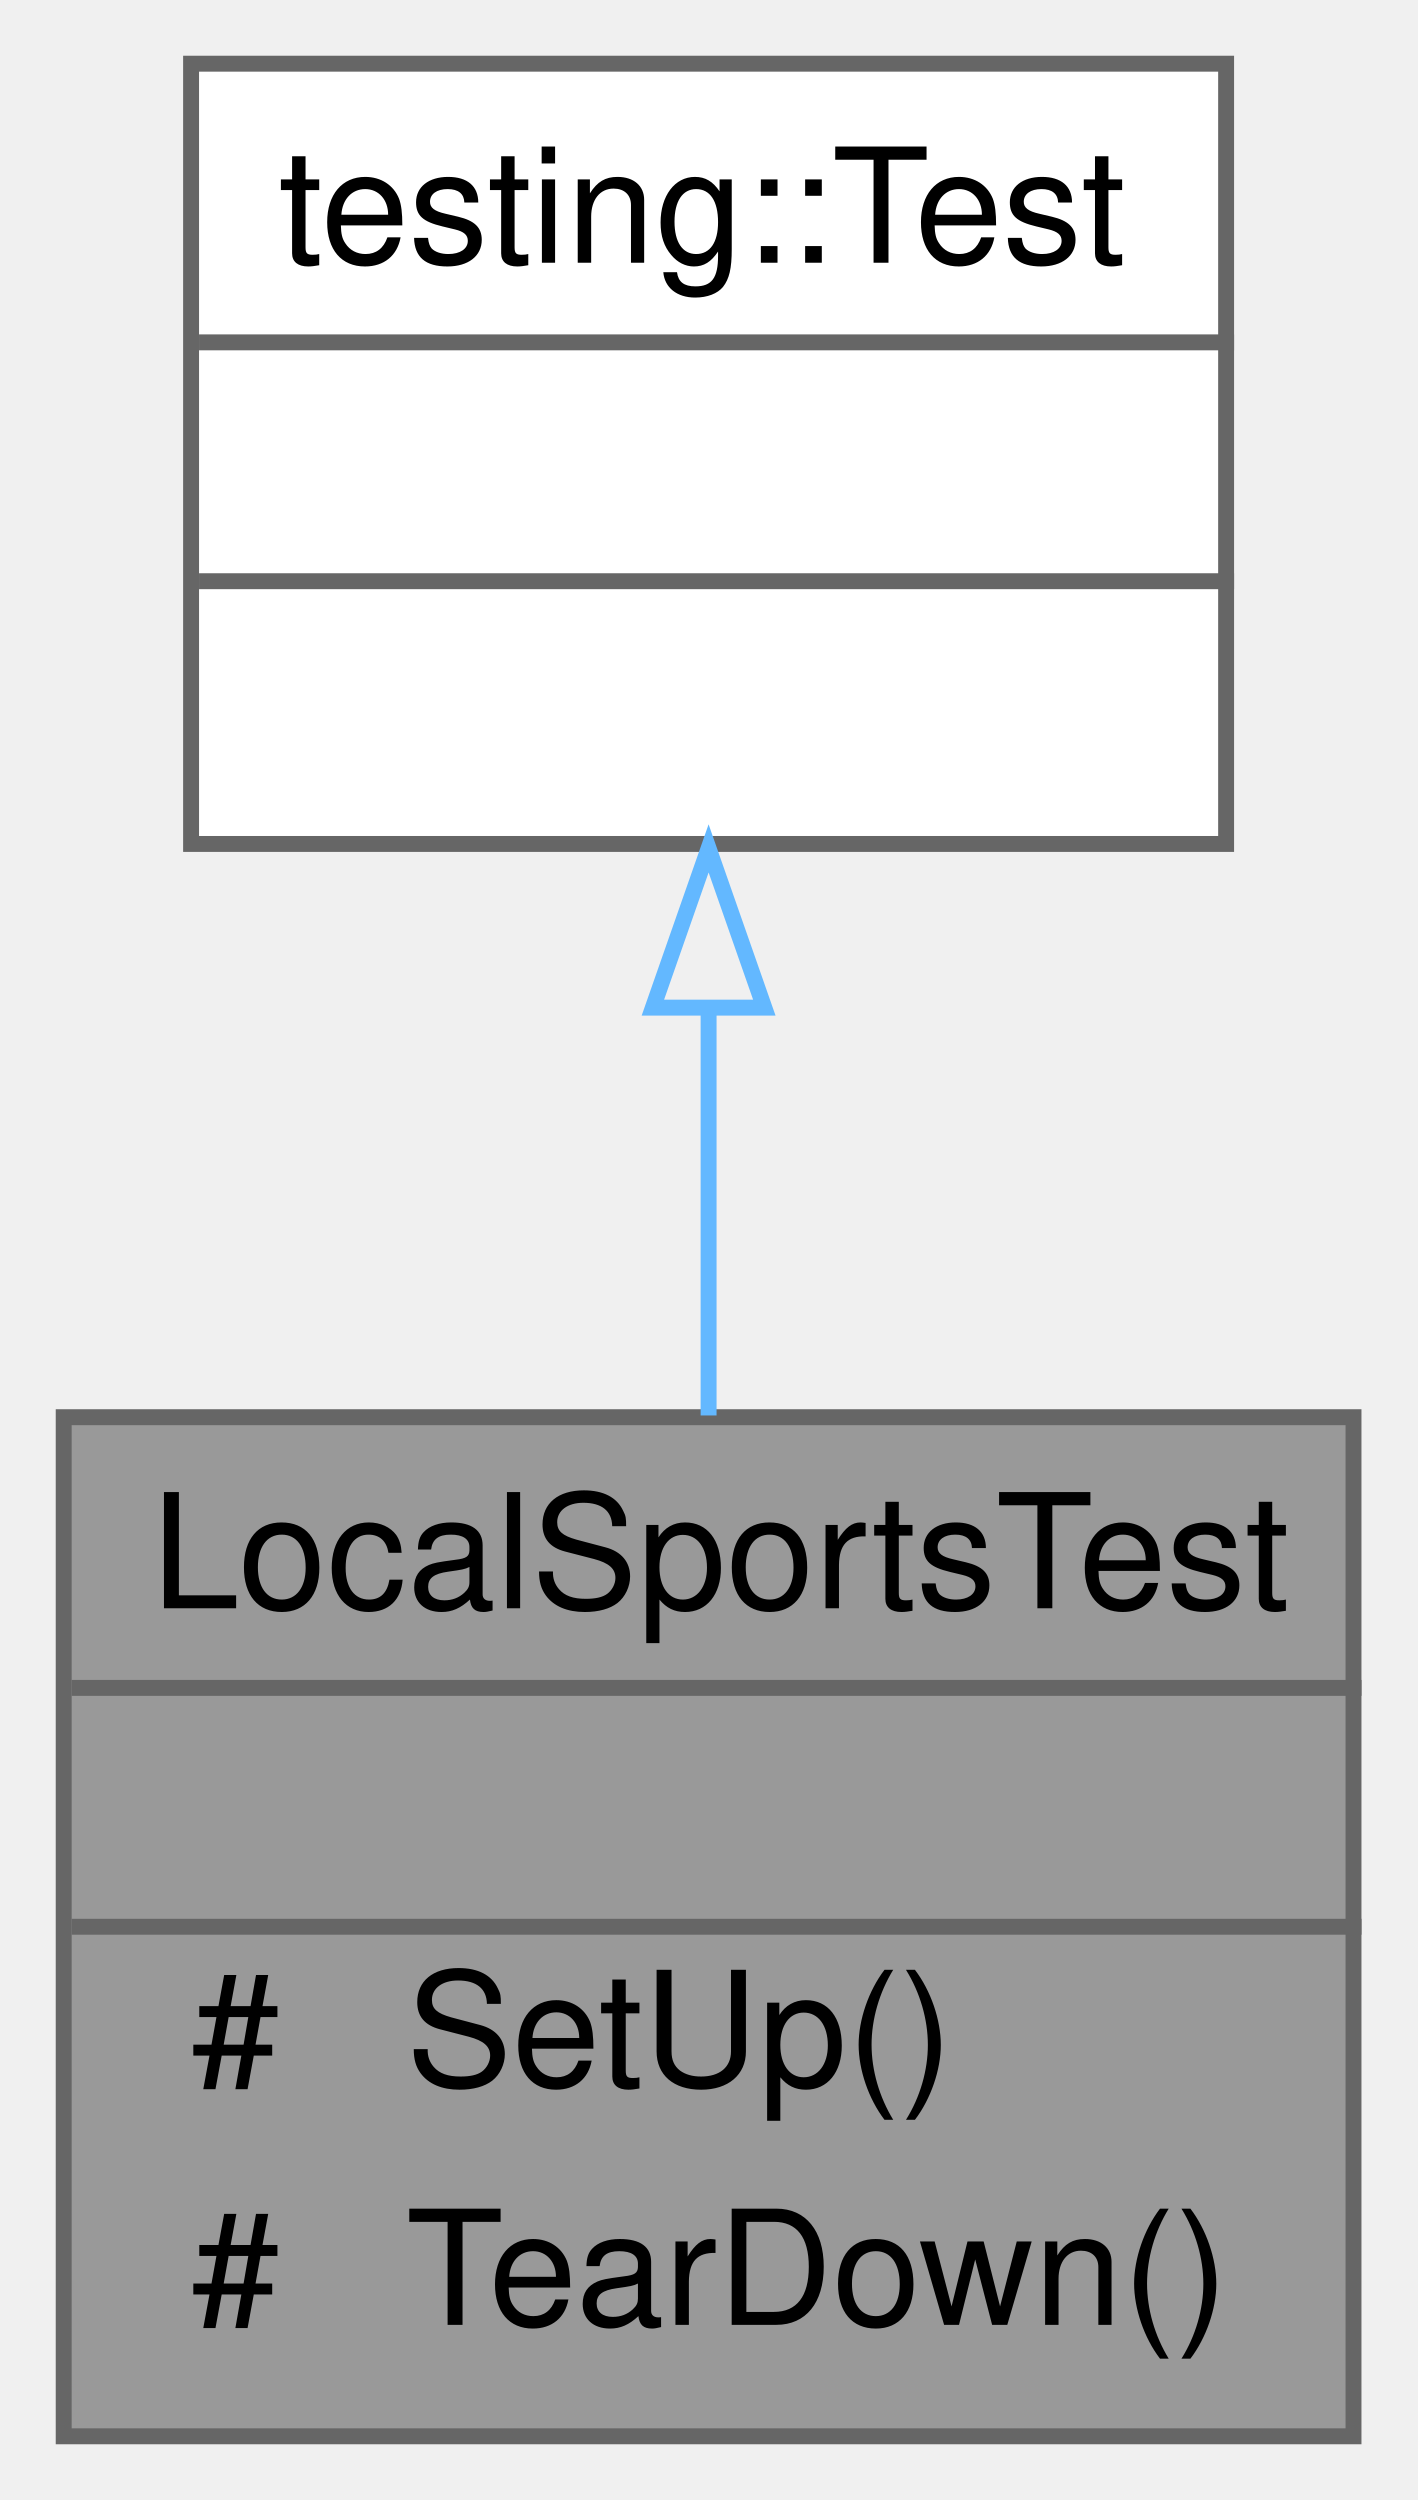
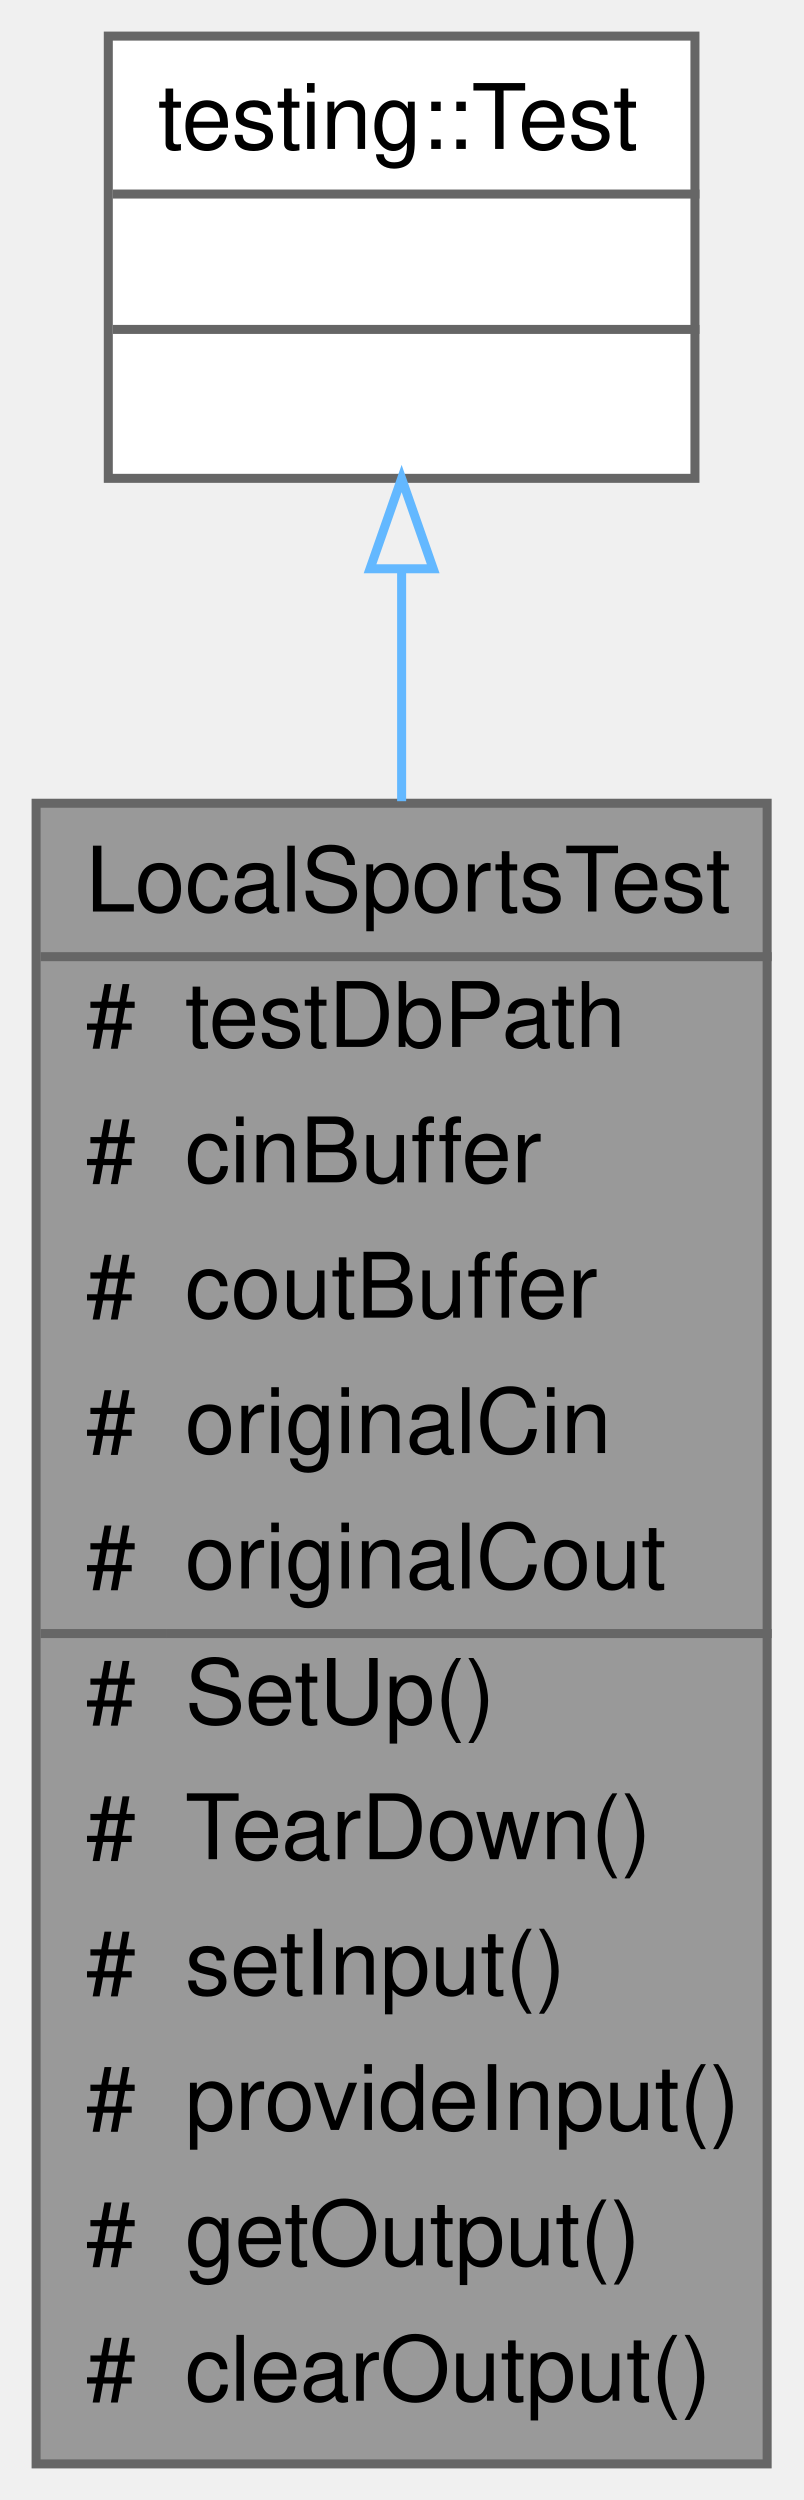
- <svg xmlns="http://www.w3.org/2000/svg" xmlns:xlink="http://www.w3.org/1999/xlink" width="89pt" height="157pt" viewBox="0.00 0.00 89.00 157.00">
-   <g id="graph0" class="graph" transform="scale(1 1) rotate(0) translate(4 153)">
+ <svg xmlns="http://www.w3.org/2000/svg" xmlns:xlink="http://www.w3.org/1999/xlink" width="89pt" height="277pt" viewBox="0.00 0.00 89.00 277.00">
+   <g id="graph0" class="graph" transform="scale(1 1) rotate(0) translate(4 273)">
    <g id="Node000001" class="node">
      <g id="a_Node000001">
-         <a xlink:title=" ">
-           <polygon fill="#999999" stroke="none" points="81,-64 0,-64 0,0 81,0 81,-64" />
-           <text text-anchor="start" x="5.5" y="-52" font-family="Helvetica,sans-Serif" font-size="10.00">LocalSportsTest</text>
-           <text text-anchor="start" x="39" y="-37" font-family="Helvetica,sans-Serif" font-size="10.00"> </text>
-           <text text-anchor="start" x="8" y="-22" font-family="Helvetica,sans-Serif" font-size="10.00">#</text>
-           <text text-anchor="start" x="21.5" y="-22" font-family="Helvetica,sans-Serif" font-size="10.00">SetUp()</text>
-           <text text-anchor="start" x="8" y="-7" font-family="Helvetica,sans-Serif" font-size="10.00">#</text>
-           <text text-anchor="start" x="21.5" y="-7" font-family="Helvetica,sans-Serif" font-size="10.00">TearDown()</text>
-           <polygon fill="#666666" stroke="#666666" points="0.5,-47 0.5,-47 81.5,-47 81.5,-47 0.5,-47" />
-           <polygon fill="#666666" stroke="#666666" points="0.5,-32 0.5,-32 81.5,-32 81.5,-32 0.5,-32" />
-           <polygon fill="none" stroke="#666666" points="0,0 0,-64 81,-64 81,0 0,0" />
+         <a xlink:title="Test fixture for LocalSports library unit tests.">
+           <polygon fill="#999999" stroke="none" points="81,-184 0,-184 0,0 81,0 81,-184" />
+           <text text-anchor="start" x="5.5" y="-172" font-family="Helvetica,sans-Serif" font-size="10.00">LocalSportsTest</text>
+           <text text-anchor="start" x="5.5" y="-157" font-family="Helvetica,sans-Serif" font-size="10.00">#</text>
+           <text text-anchor="start" x="16.5" y="-157" font-family="Helvetica,sans-Serif" font-size="10.00">testDbPath</text>
+           <text text-anchor="start" x="5.5" y="-142" font-family="Helvetica,sans-Serif" font-size="10.00">#</text>
+           <text text-anchor="start" x="16.5" y="-142" font-family="Helvetica,sans-Serif" font-size="10.00">cinBuffer</text>
+           <text text-anchor="start" x="5.5" y="-127" font-family="Helvetica,sans-Serif" font-size="10.00">#</text>
+           <text text-anchor="start" x="16.5" y="-127" font-family="Helvetica,sans-Serif" font-size="10.00">coutBuffer</text>
+           <text text-anchor="start" x="5.5" y="-112" font-family="Helvetica,sans-Serif" font-size="10.00">#</text>
+           <text text-anchor="start" x="16.5" y="-112" font-family="Helvetica,sans-Serif" font-size="10.00">originalCin</text>
+           <text text-anchor="start" x="5.5" y="-97" font-family="Helvetica,sans-Serif" font-size="10.00">#</text>
+           <text text-anchor="start" x="16.5" y="-97" font-family="Helvetica,sans-Serif" font-size="10.00">originalCout</text>
+           <text text-anchor="start" x="5.5" y="-82" font-family="Helvetica,sans-Serif" font-size="10.00">#</text>
+           <text text-anchor="start" x="16.5" y="-82" font-family="Helvetica,sans-Serif" font-size="10.00">SetUp()</text>
+           <text text-anchor="start" x="5.5" y="-67" font-family="Helvetica,sans-Serif" font-size="10.00">#</text>
+           <text text-anchor="start" x="16.5" y="-67" font-family="Helvetica,sans-Serif" font-size="10.00">TearDown()</text>
+           <text text-anchor="start" x="5.5" y="-52" font-family="Helvetica,sans-Serif" font-size="10.00">#</text>
+           <text text-anchor="start" x="16.5" y="-52" font-family="Helvetica,sans-Serif" font-size="10.00">setInput()</text>
+           <text text-anchor="start" x="5.5" y="-37" font-family="Helvetica,sans-Serif" font-size="10.00">#</text>
+           <text text-anchor="start" x="16.5" y="-37" font-family="Helvetica,sans-Serif" font-size="10.00">provideInput()</text>
+           <text text-anchor="start" x="5.5" y="-22" font-family="Helvetica,sans-Serif" font-size="10.00">#</text>
+           <text text-anchor="start" x="16.5" y="-22" font-family="Helvetica,sans-Serif" font-size="10.00">getOutput()</text>
+           <text text-anchor="start" x="5.5" y="-7" font-family="Helvetica,sans-Serif" font-size="10.00">#</text>
+           <text text-anchor="start" x="16.5" y="-7" font-family="Helvetica,sans-Serif" font-size="10.00">clearOutput()</text>
+           <polygon fill="#666666" stroke="#666666" points="0.5,-167 0.5,-167 81.5,-167 81.5,-167 0.5,-167" />
+           <polygon fill="#666666" stroke="#666666" points="0.5,-92 0.5,-92 14.5,-92 14.5,-92 0.5,-92" />
+           <polygon fill="#666666" stroke="#666666" points="14.5,-92 14.5,-92 81.5,-92 81.5,-92 14.5,-92" />
+           <polygon fill="none" stroke="#666666" points="0,0 0,-184 81,-184 81,0 0,0" />
        </a>
      </g>
    </g>
    <g id="Node000002" class="node">
      <g id="a_Node000002">
        <a xlink:title=" ">
-           <polygon fill="white" stroke="none" points="73,-149 8,-149 8,-100 73,-100 73,-149" />
-           <text text-anchor="start" x="13.5" y="-136.5" font-family="Helvetica,sans-Serif" font-size="10.00">testing::Test</text>
-           <text text-anchor="start" x="39" y="-121.5" font-family="Helvetica,sans-Serif" font-size="10.00"> </text>
-           <text text-anchor="start" x="39" y="-106.5" font-family="Helvetica,sans-Serif" font-size="10.00"> </text>
-           <polygon fill="#666666" stroke="#666666" points="8.5,-131.5 8.5,-131.5 73.5,-131.5 73.5,-131.5 8.5,-131.5" />
-           <polygon fill="#666666" stroke="#666666" points="8.5,-116.5 8.5,-116.5 73.5,-116.5 73.5,-116.5 8.5,-116.5" />
-           <polygon fill="none" stroke="#666666" points="8,-100 8,-149 73,-149 73,-100 8,-100" />
+           <polygon fill="white" stroke="none" points="73,-269 8,-269 8,-220 73,-220 73,-269" />
+           <text text-anchor="start" x="13.5" y="-256.5" font-family="Helvetica,sans-Serif" font-size="10.00">testing::Test</text>
+           <text text-anchor="start" x="39" y="-241.5" font-family="Helvetica,sans-Serif" font-size="10.00"> </text>
+           <text text-anchor="start" x="39" y="-226.5" font-family="Helvetica,sans-Serif" font-size="10.00"> </text>
+           <polygon fill="#666666" stroke="#666666" points="8.5,-251.5 8.5,-251.5 73.5,-251.5 73.5,-251.5 8.5,-251.5" />
+           <polygon fill="#666666" stroke="#666666" points="8.5,-236.5 8.5,-236.5 73.5,-236.5 73.5,-236.5 8.5,-236.5" />
+           <polygon fill="none" stroke="#666666" points="8,-220 8,-269 73,-269 73,-220 8,-220" />
        </a>
      </g>
    </g>
    <g id="edge3_Node000001_Node000002" class="edge">
      <g id="a_edge3_Node000001_Node000002">
        <a xlink:title=" ">
-           <path fill="none" stroke="#63b8ff" d="M40.5,-89.54C40.5,-81.2 40.5,-72.31 40.5,-64.11" />
-           <polygon fill="none" stroke="#63b8ff" points="37,-89.72 40.5,-99.72 44,-89.72 37,-89.72" />
+           <path fill="none" stroke="#63b8ff" d="M40.5,-209.88C40.5,-202.03 40.5,-193.29 40.5,-184.23" />
+           <polygon fill="none" stroke="#63b8ff" points="37,-209.98 40.5,-219.98 44,-209.98 37,-209.98" />
        </a>
      </g>
    </g>
  </g>
</svg>
